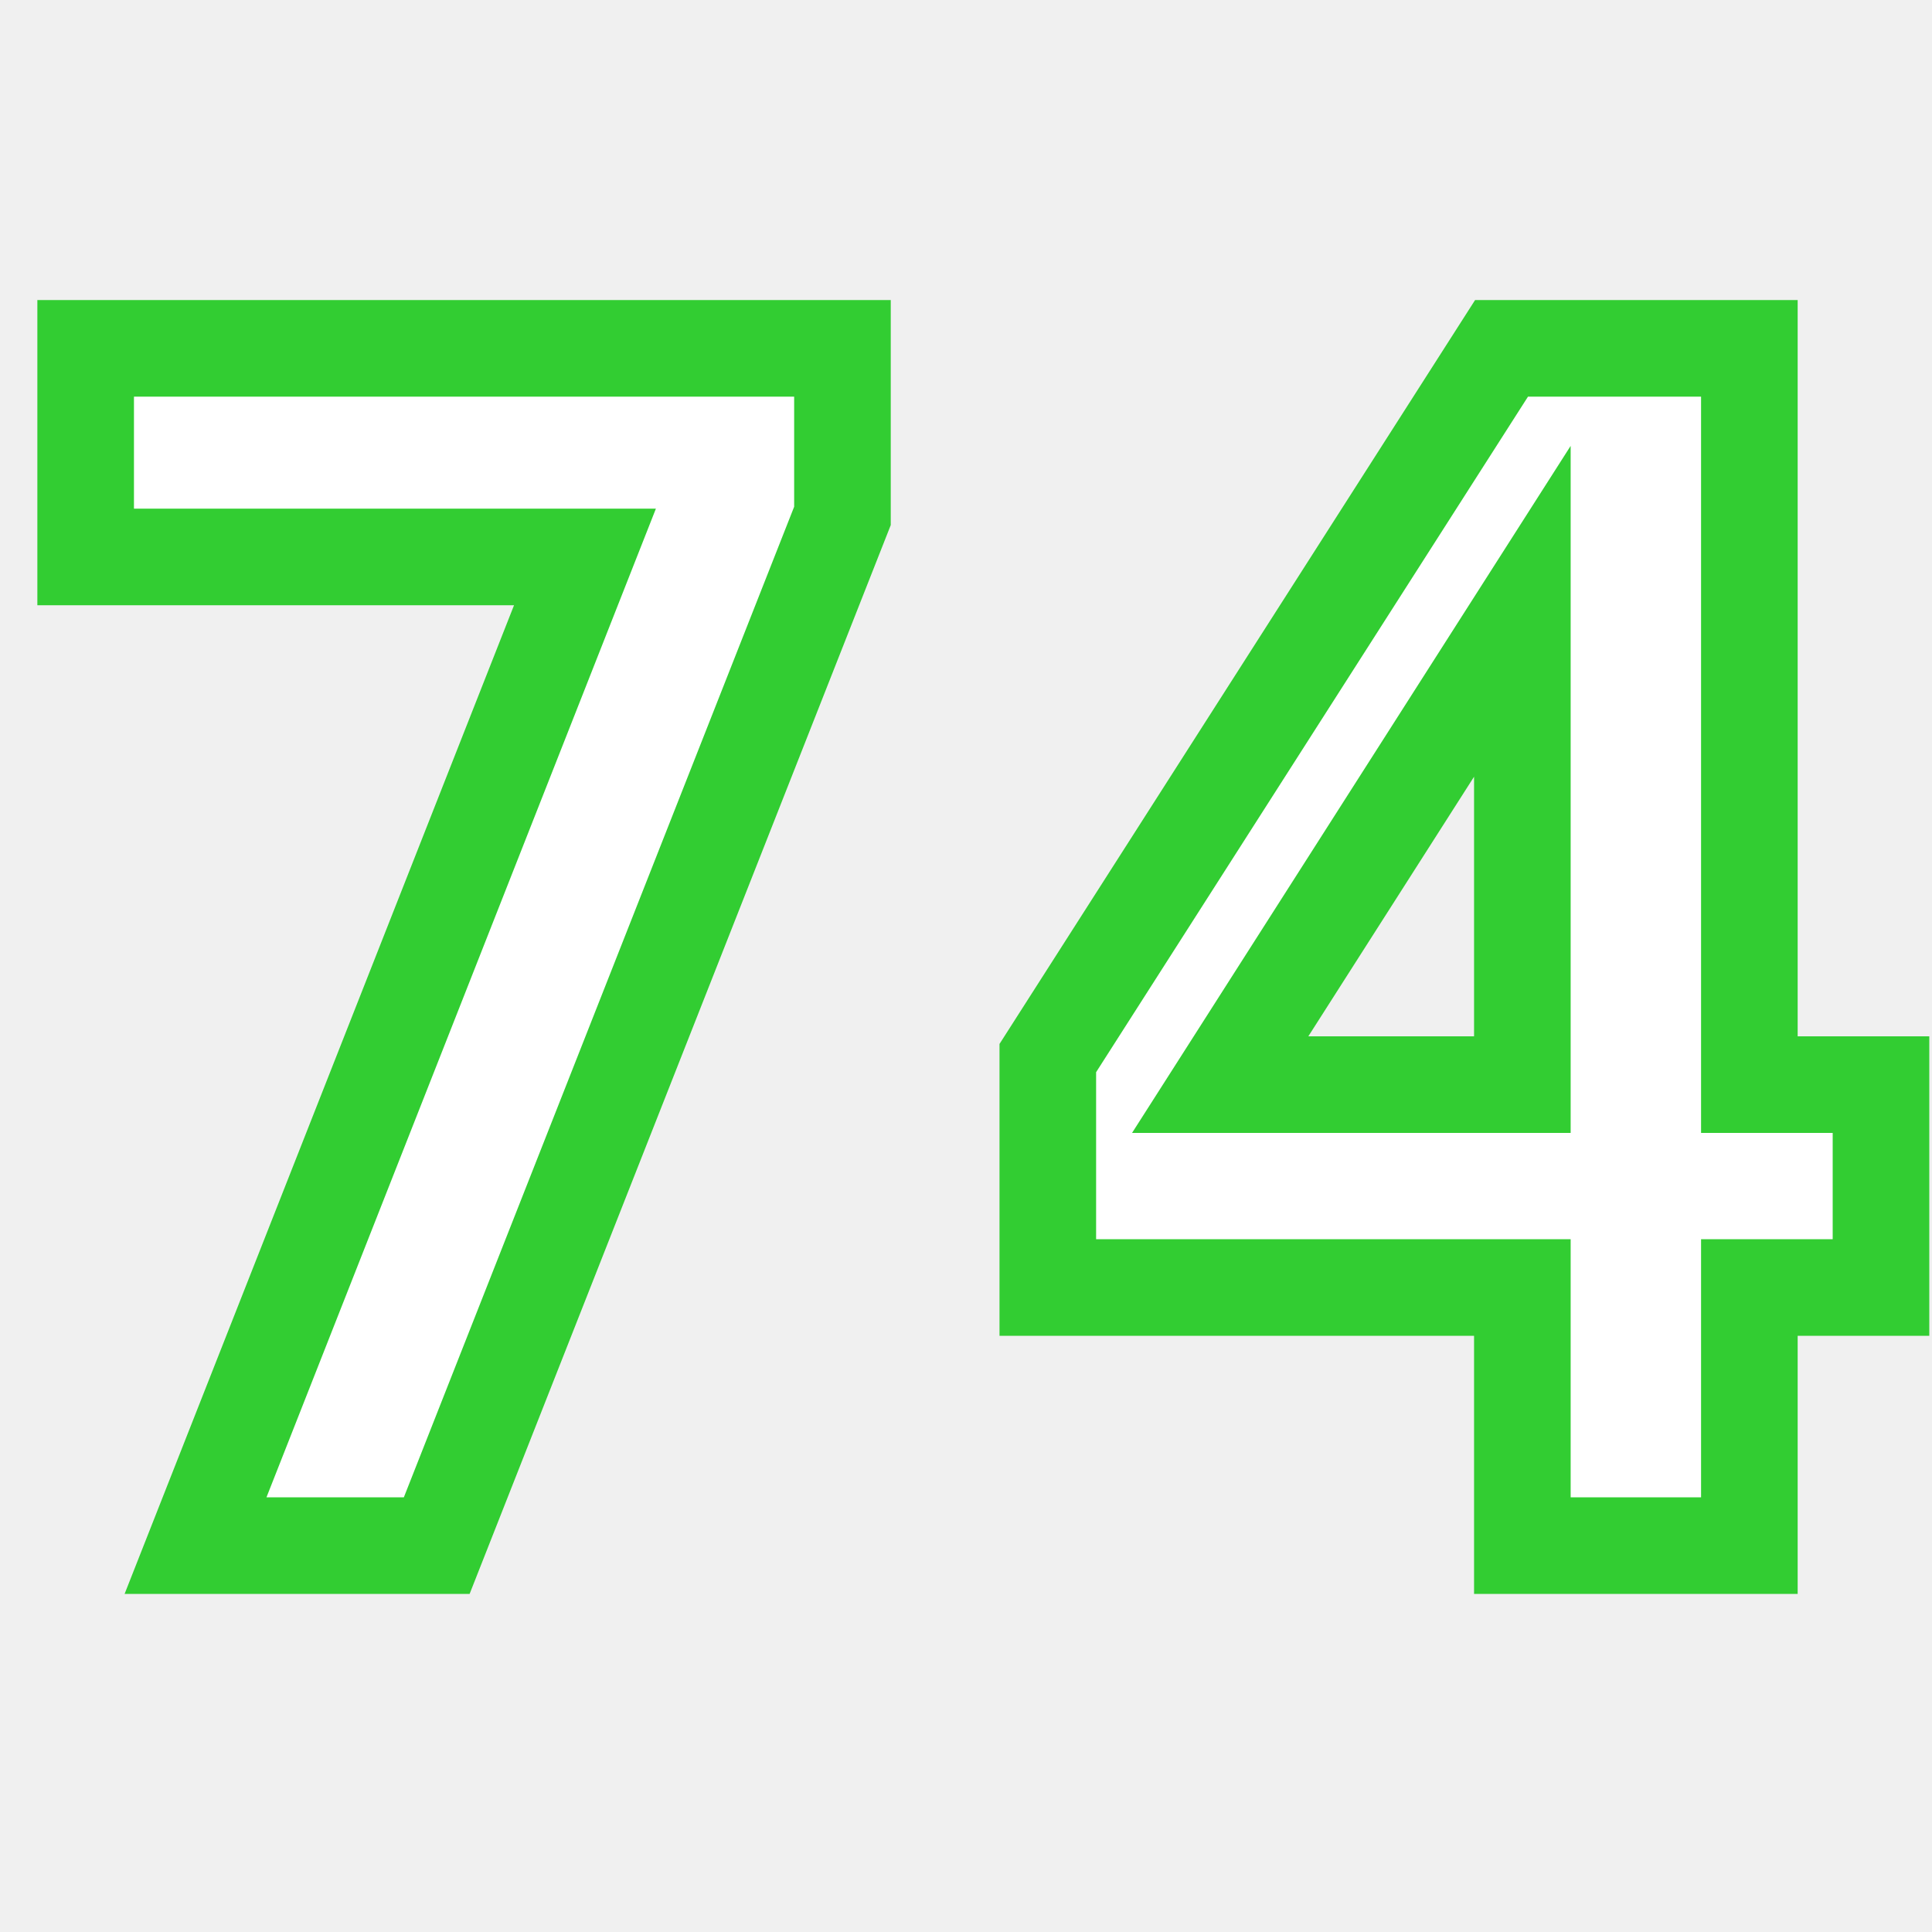
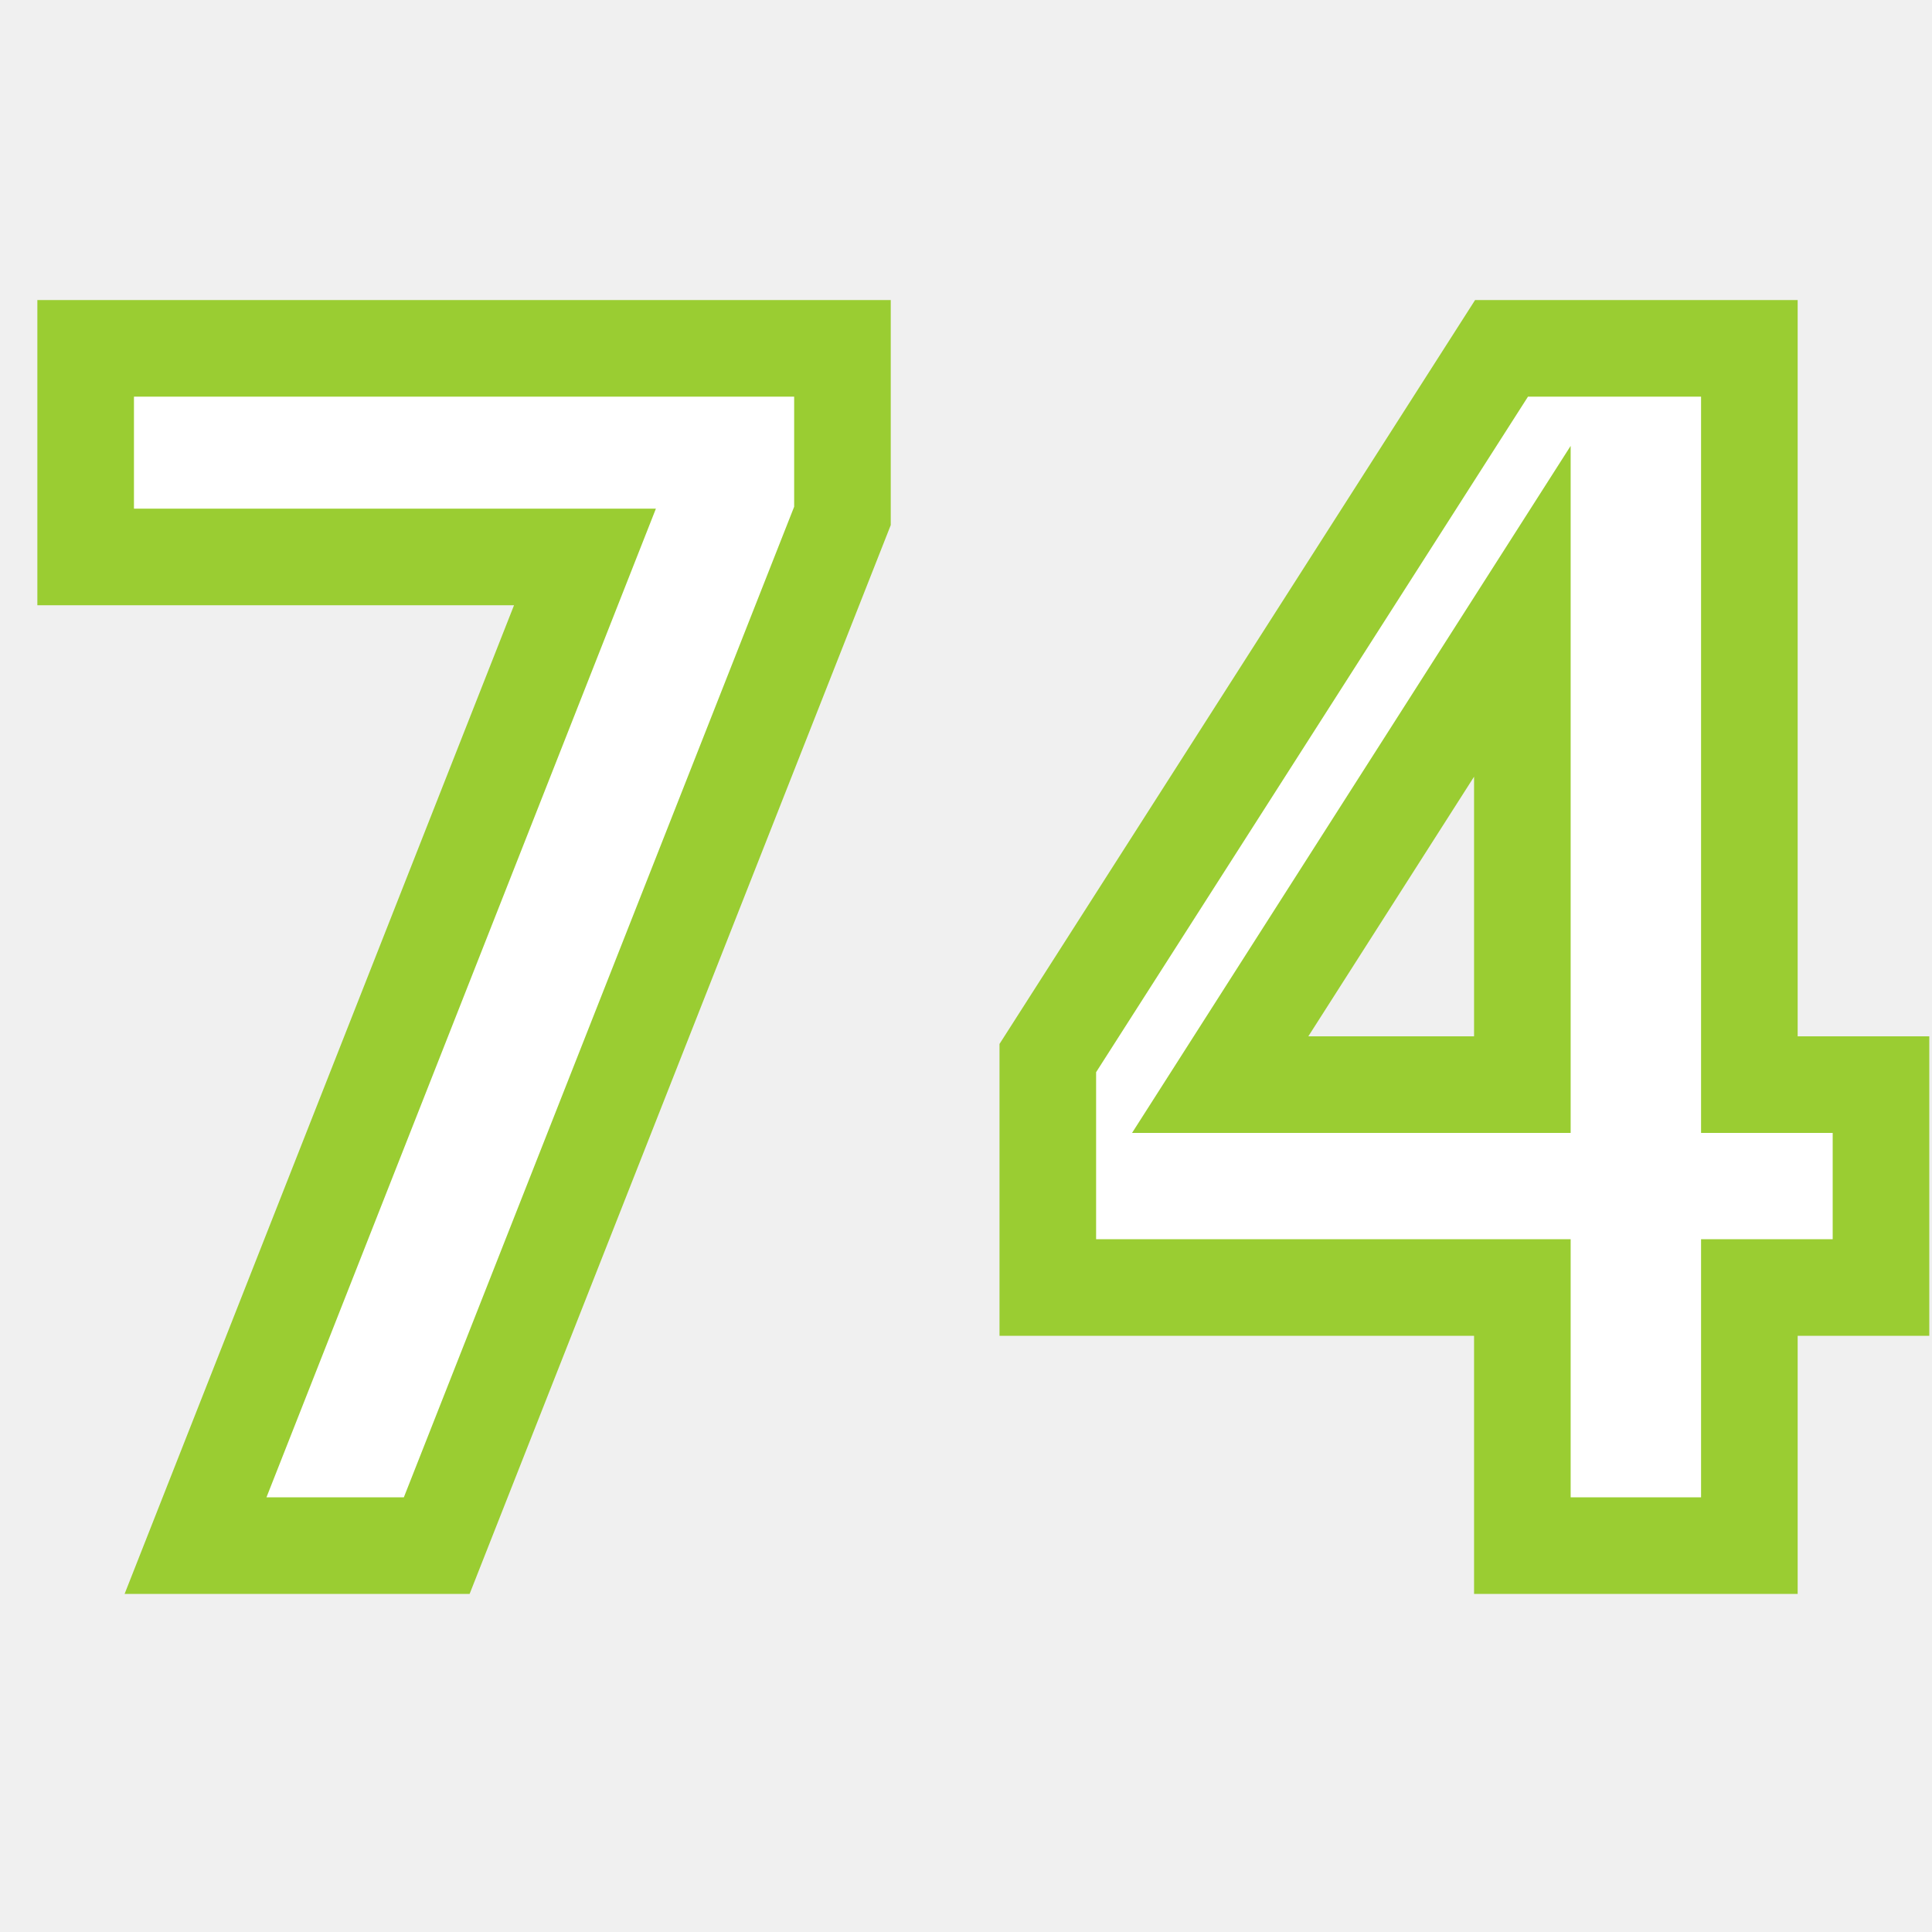
<svg xmlns="http://www.w3.org/2000/svg" version="1.1" id="Layer_1" x="0px" y="0px" width="50px" height="50px" viewBox="0 0 100 100" xml:space="preserve">
-   <text x="50" y="80" fill="white" stroke="limegreen" stroke-width="5px" font-size="85px" text-anchor="middle" font-weight="bold" font-family="monospace">74</text>
+   <text x="50" y="80" fill="white" stroke="yellowgreen" stroke-width="5px" font-size="85px" text-anchor="middle" font-weight="bold" font-family="monospace">74</text>
</svg>
